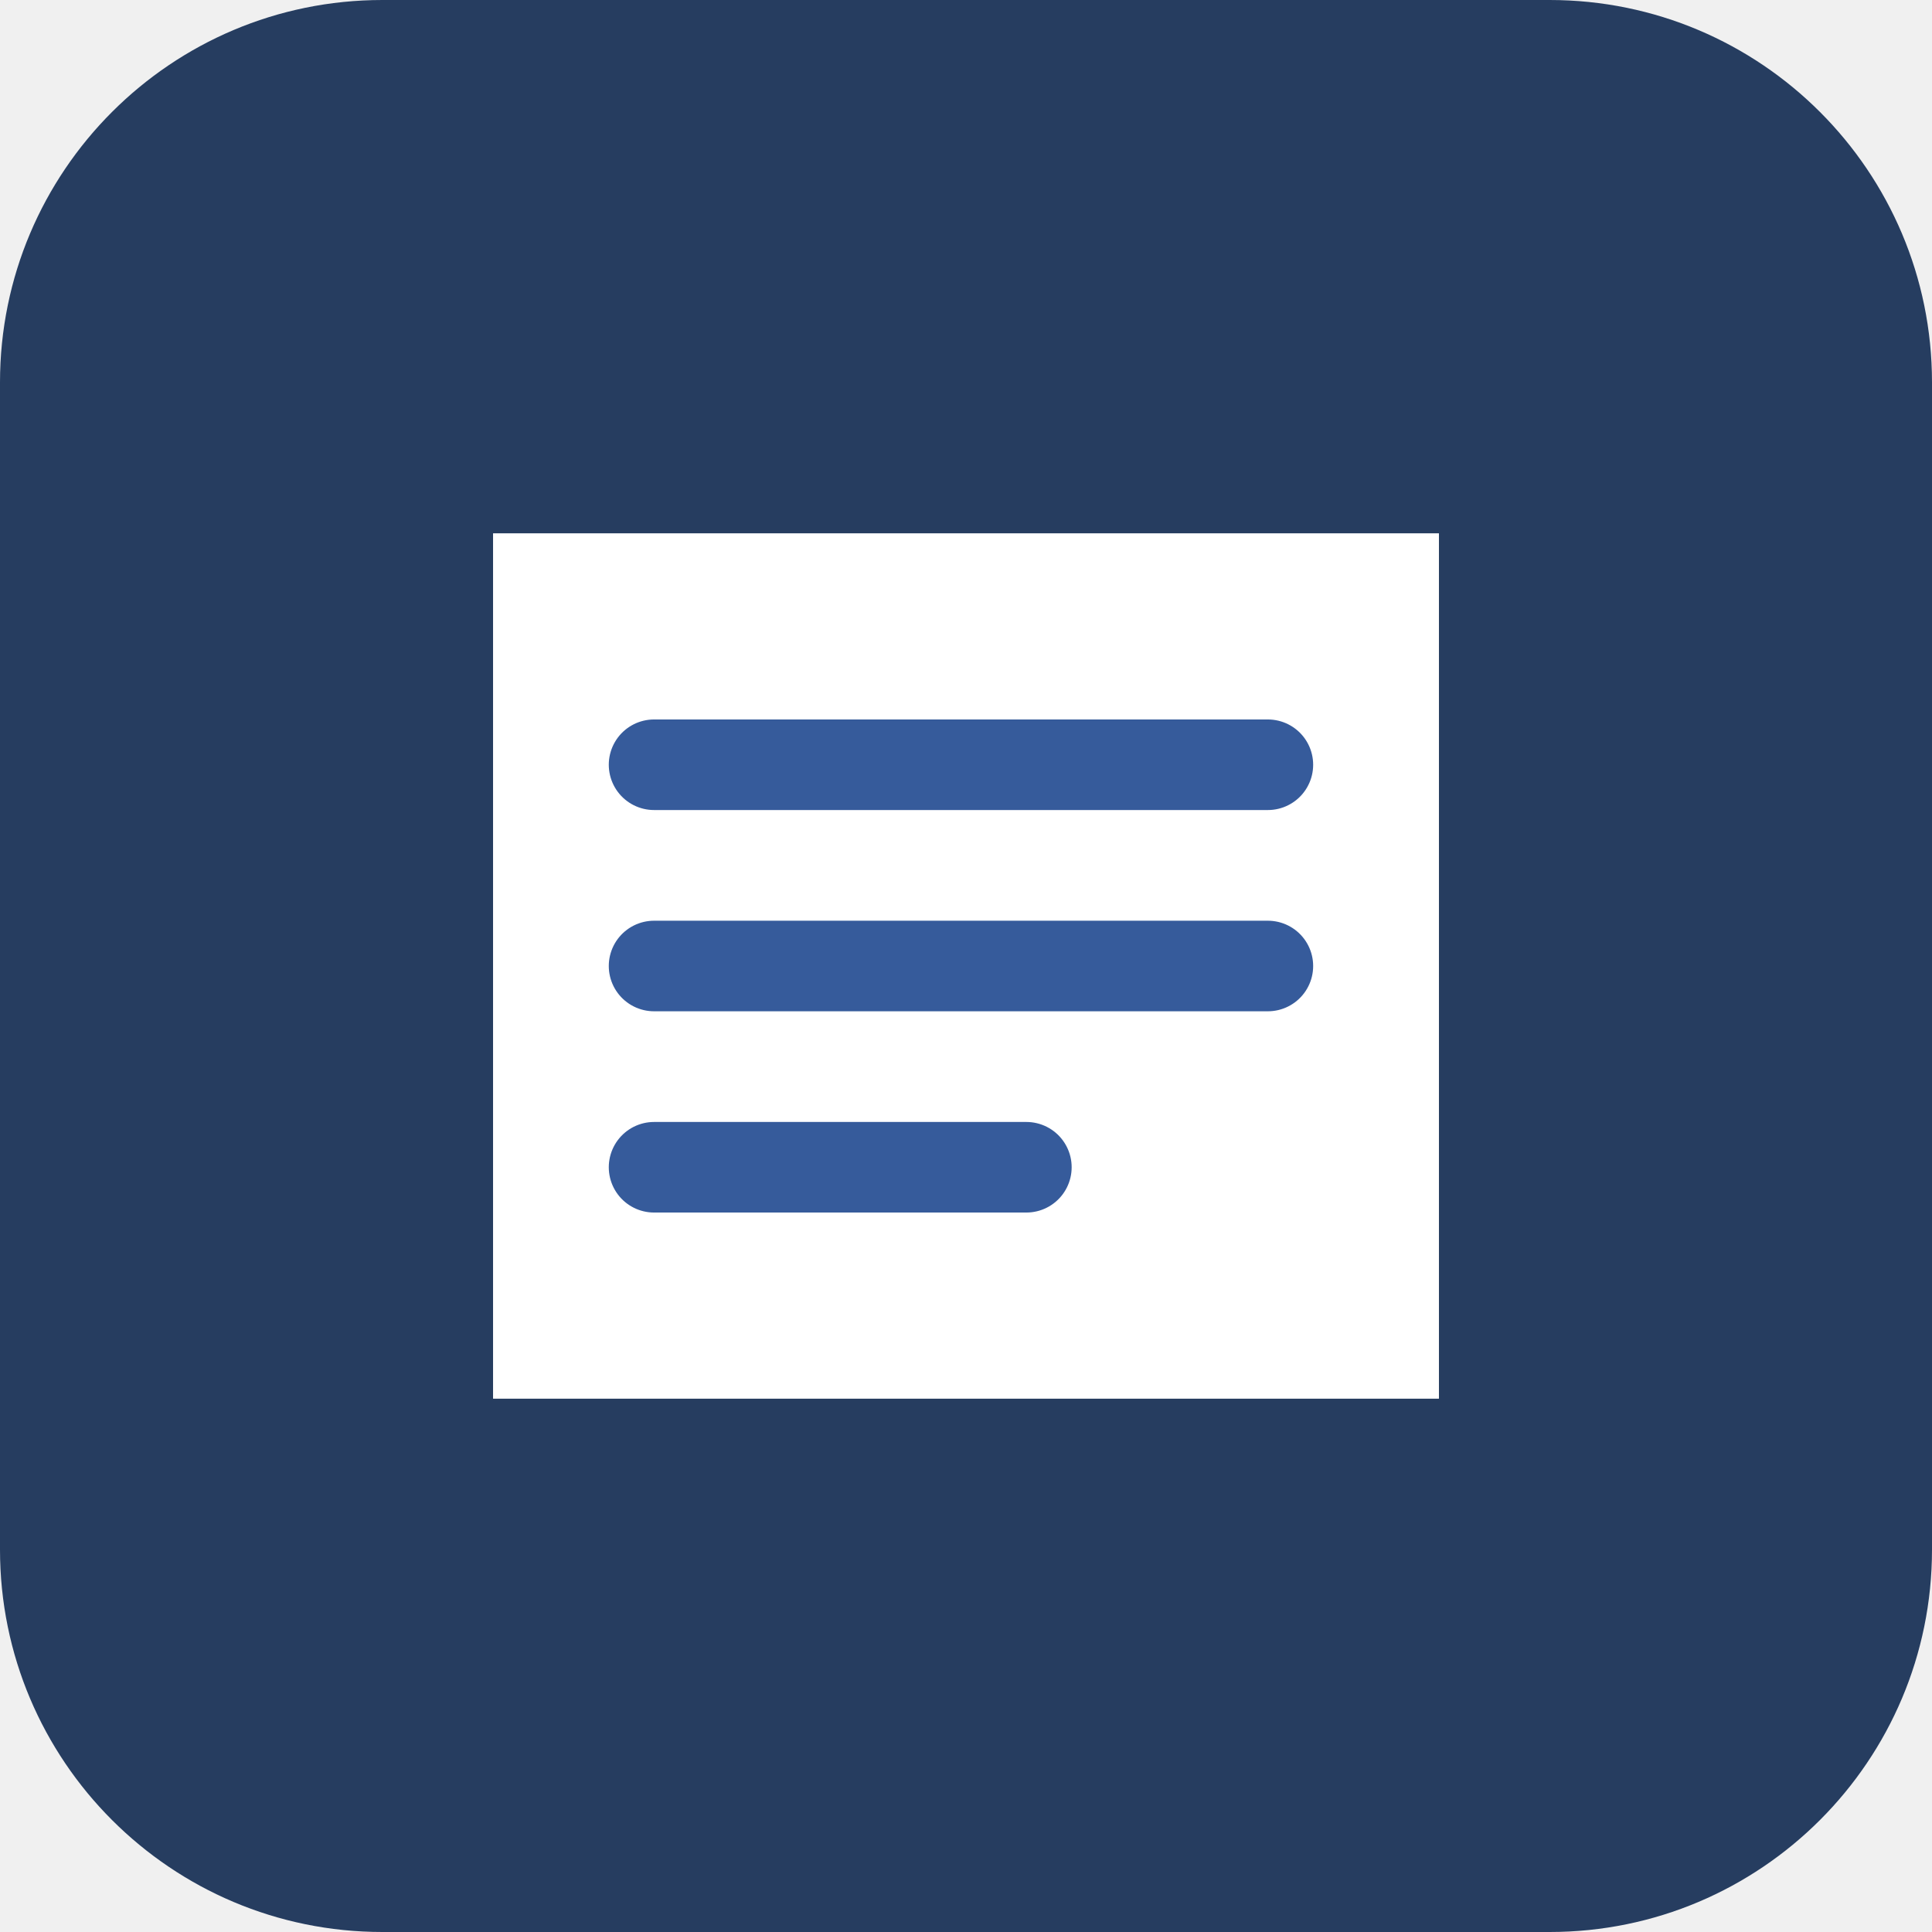
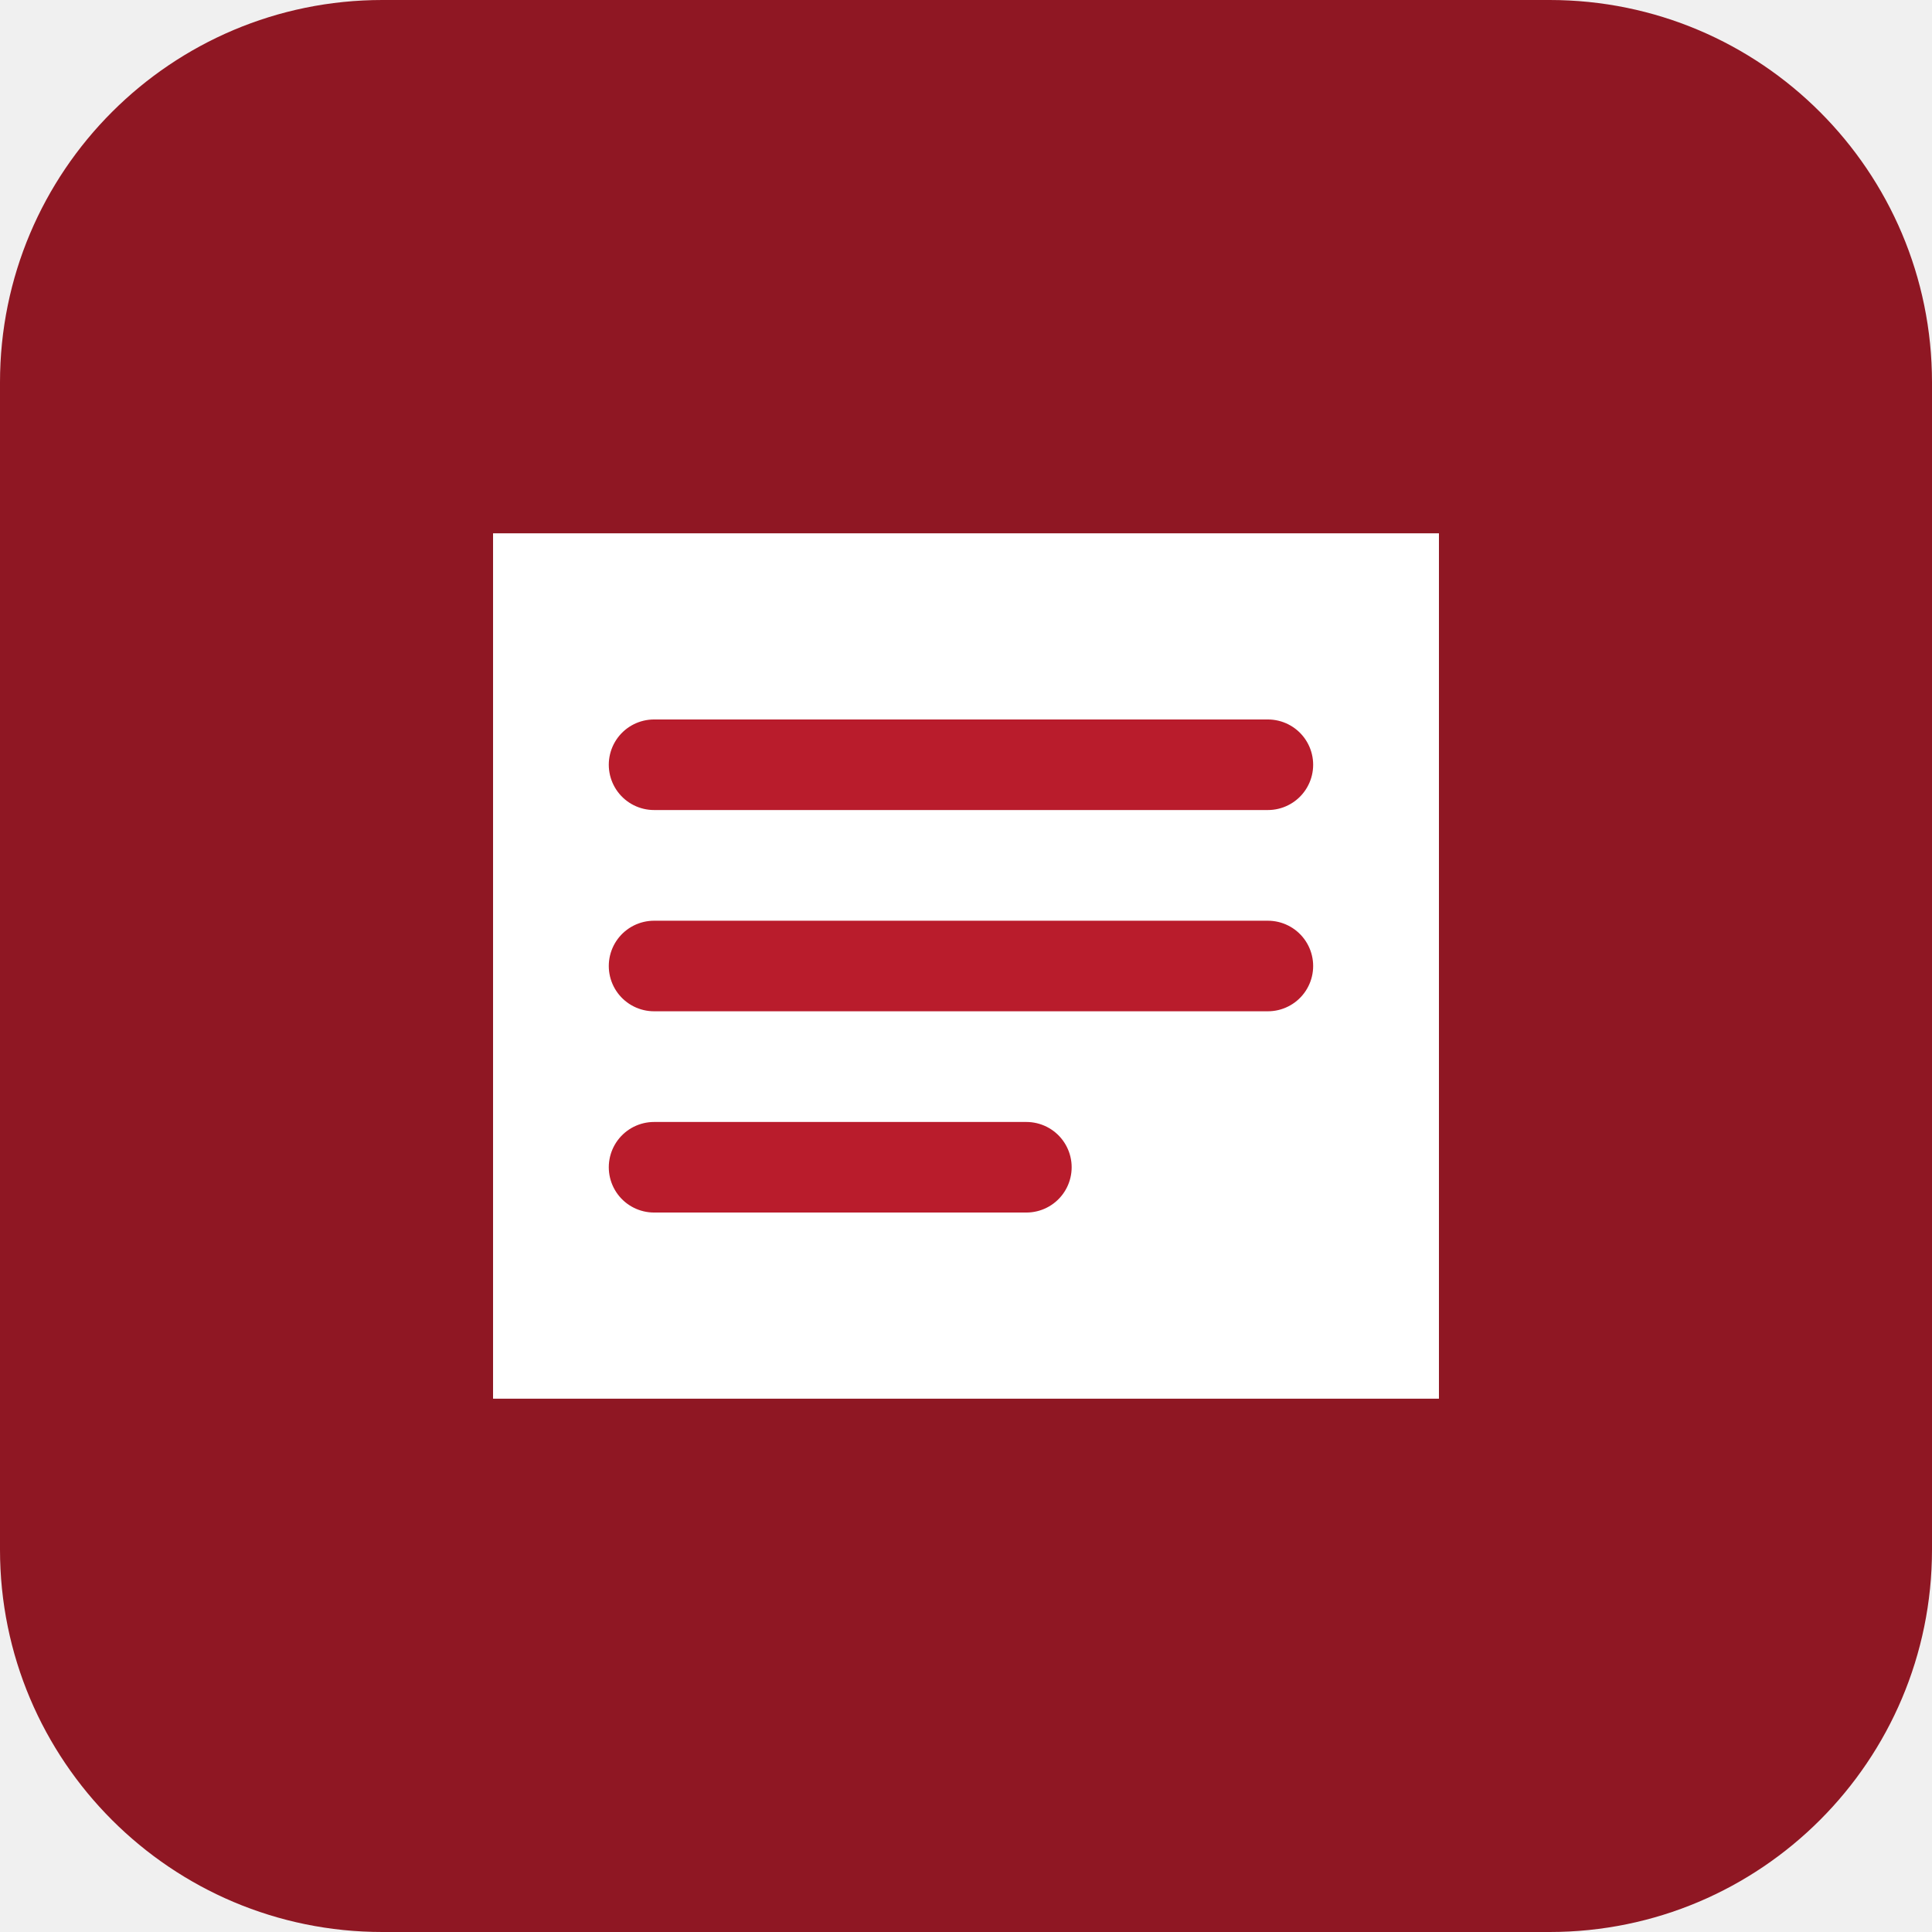
<svg xmlns="http://www.w3.org/2000/svg" viewBox="0 0 192 192">
-   <rect width="192" height="192" rx="38" fill="#263d60" />
+   <rect width="192" height="192" rx="38" fill="#8f1723" />
  <path d="M49 53h94v86H49z" fill="white" rx="10" />
-   <path d="M65 76h61M65 96h61M65 116h37" stroke="#365b9b" stroke-width="9" stroke-linecap="round" />
+   <path d="M65 76h61M65 96h61M65 116h37" stroke="#b91c2c" stroke-width="9" stroke-linecap="round" />
</svg>
